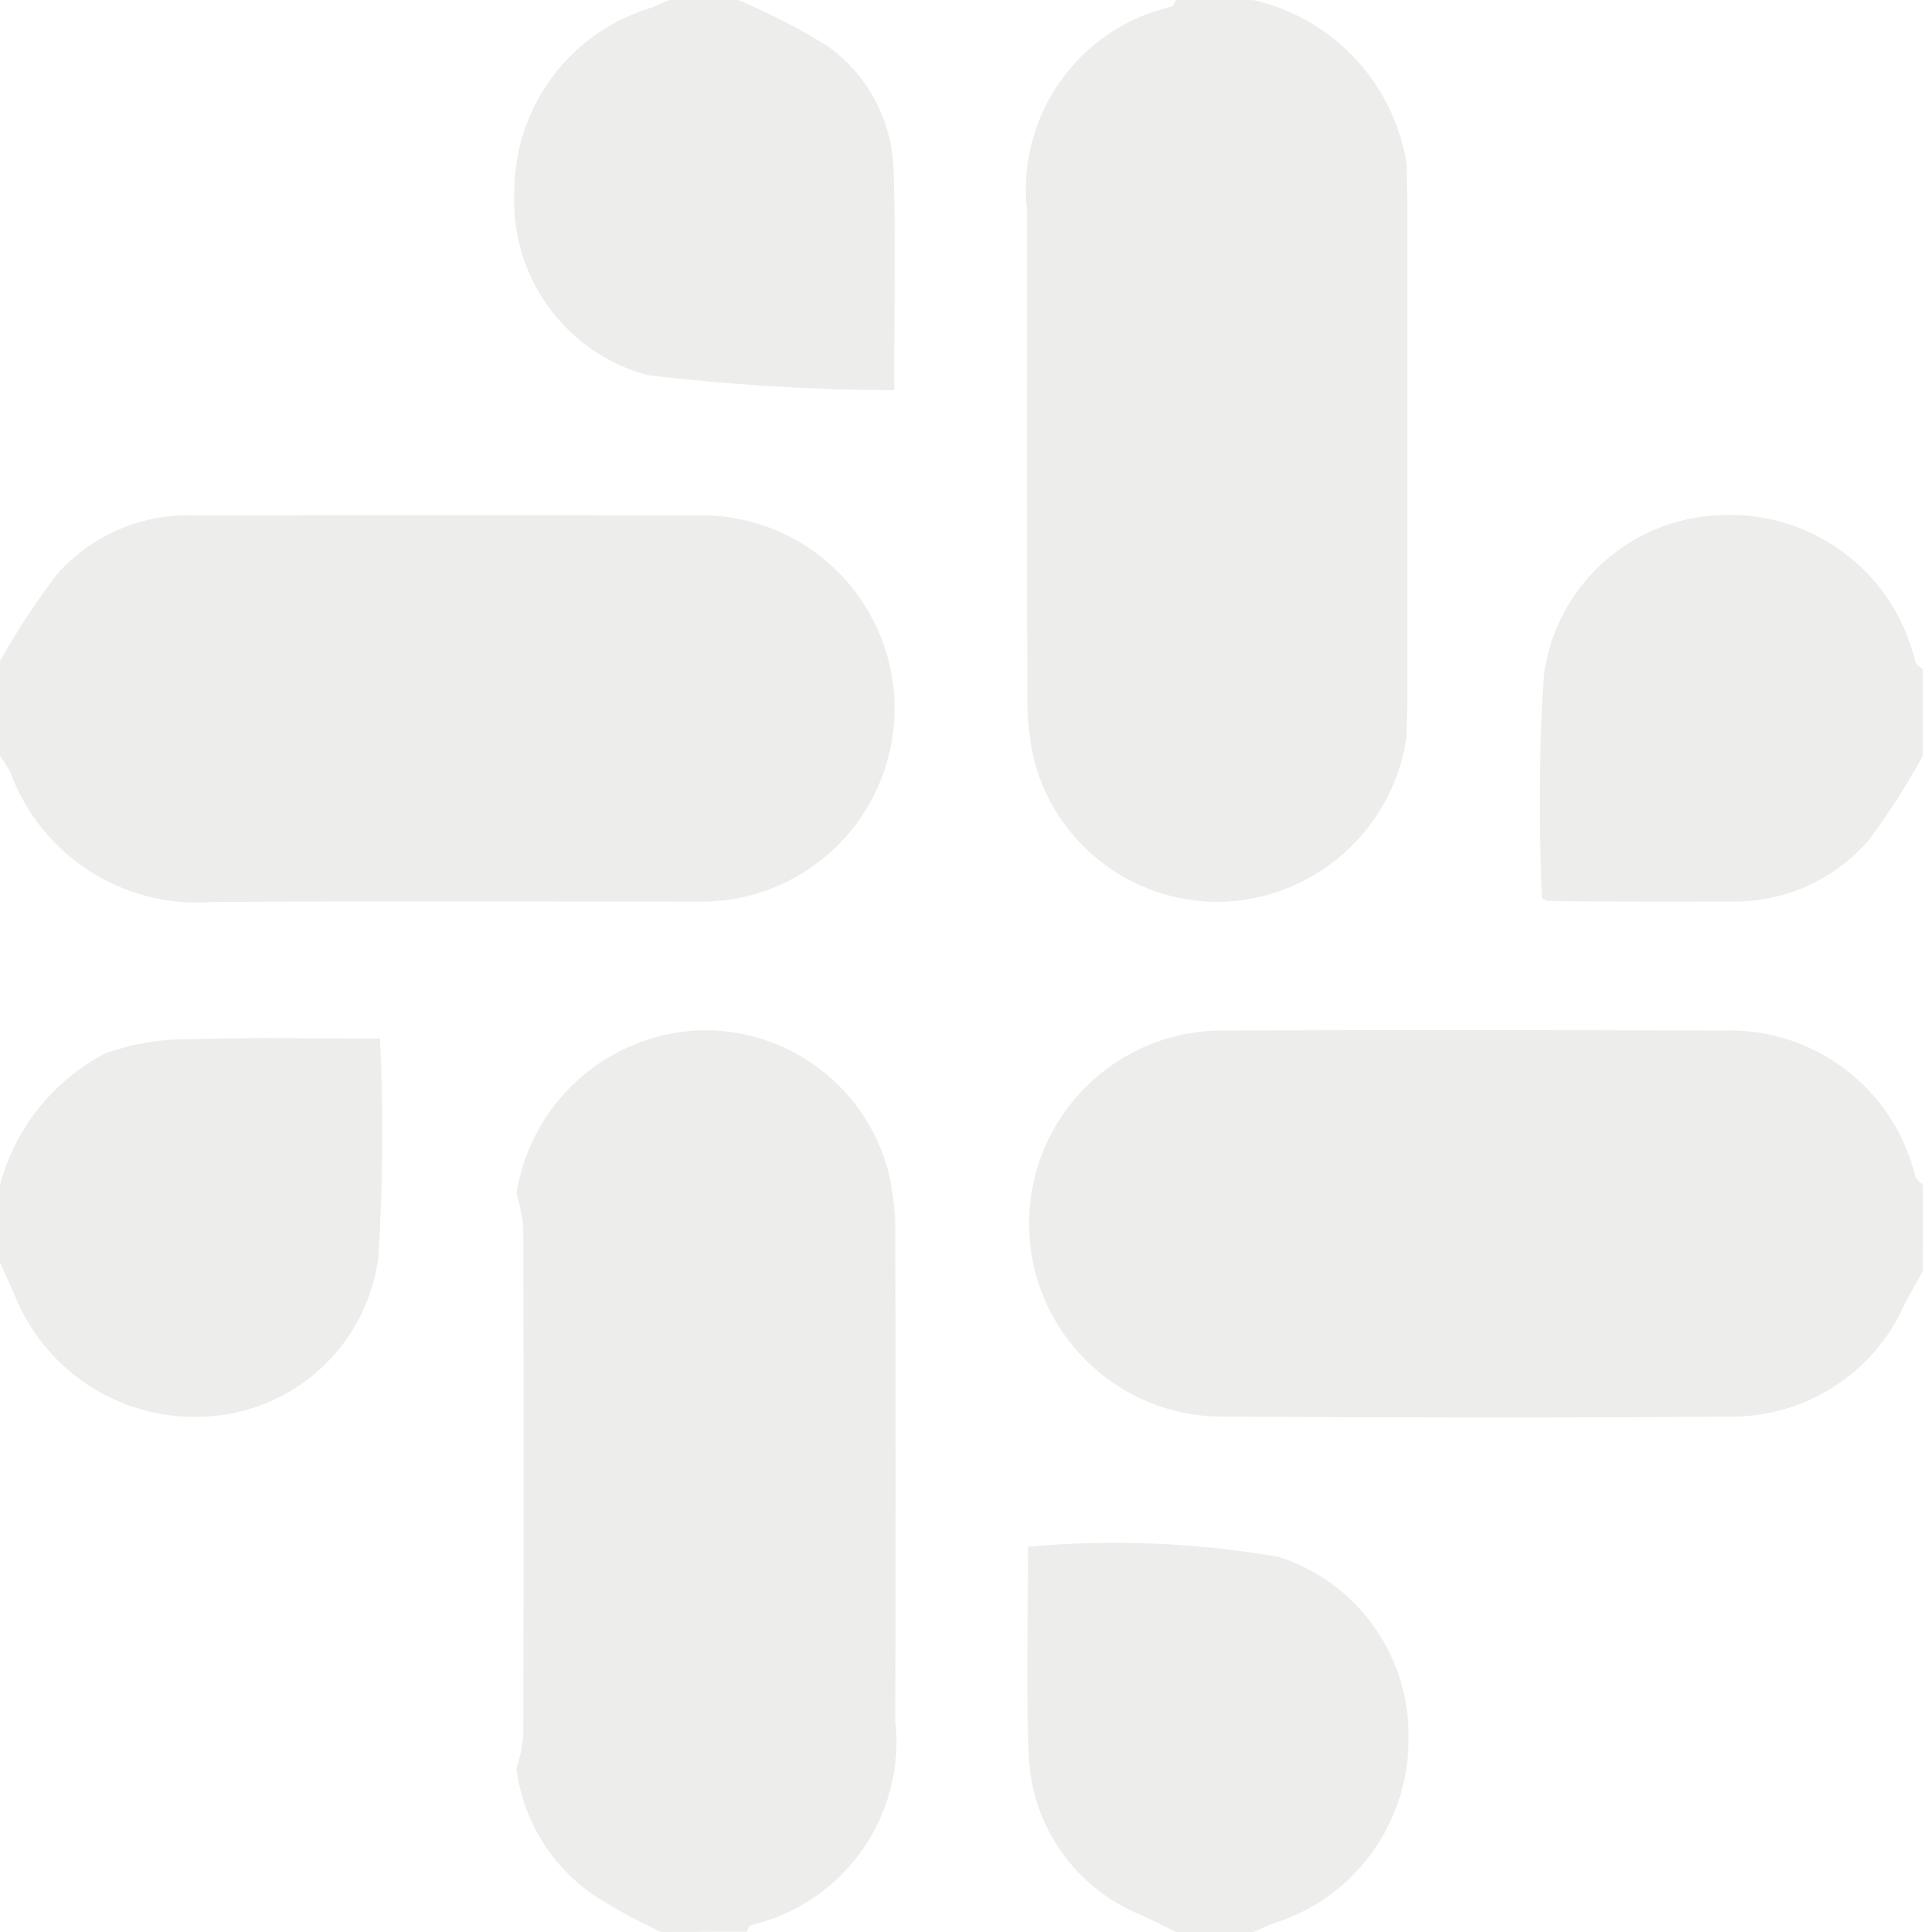
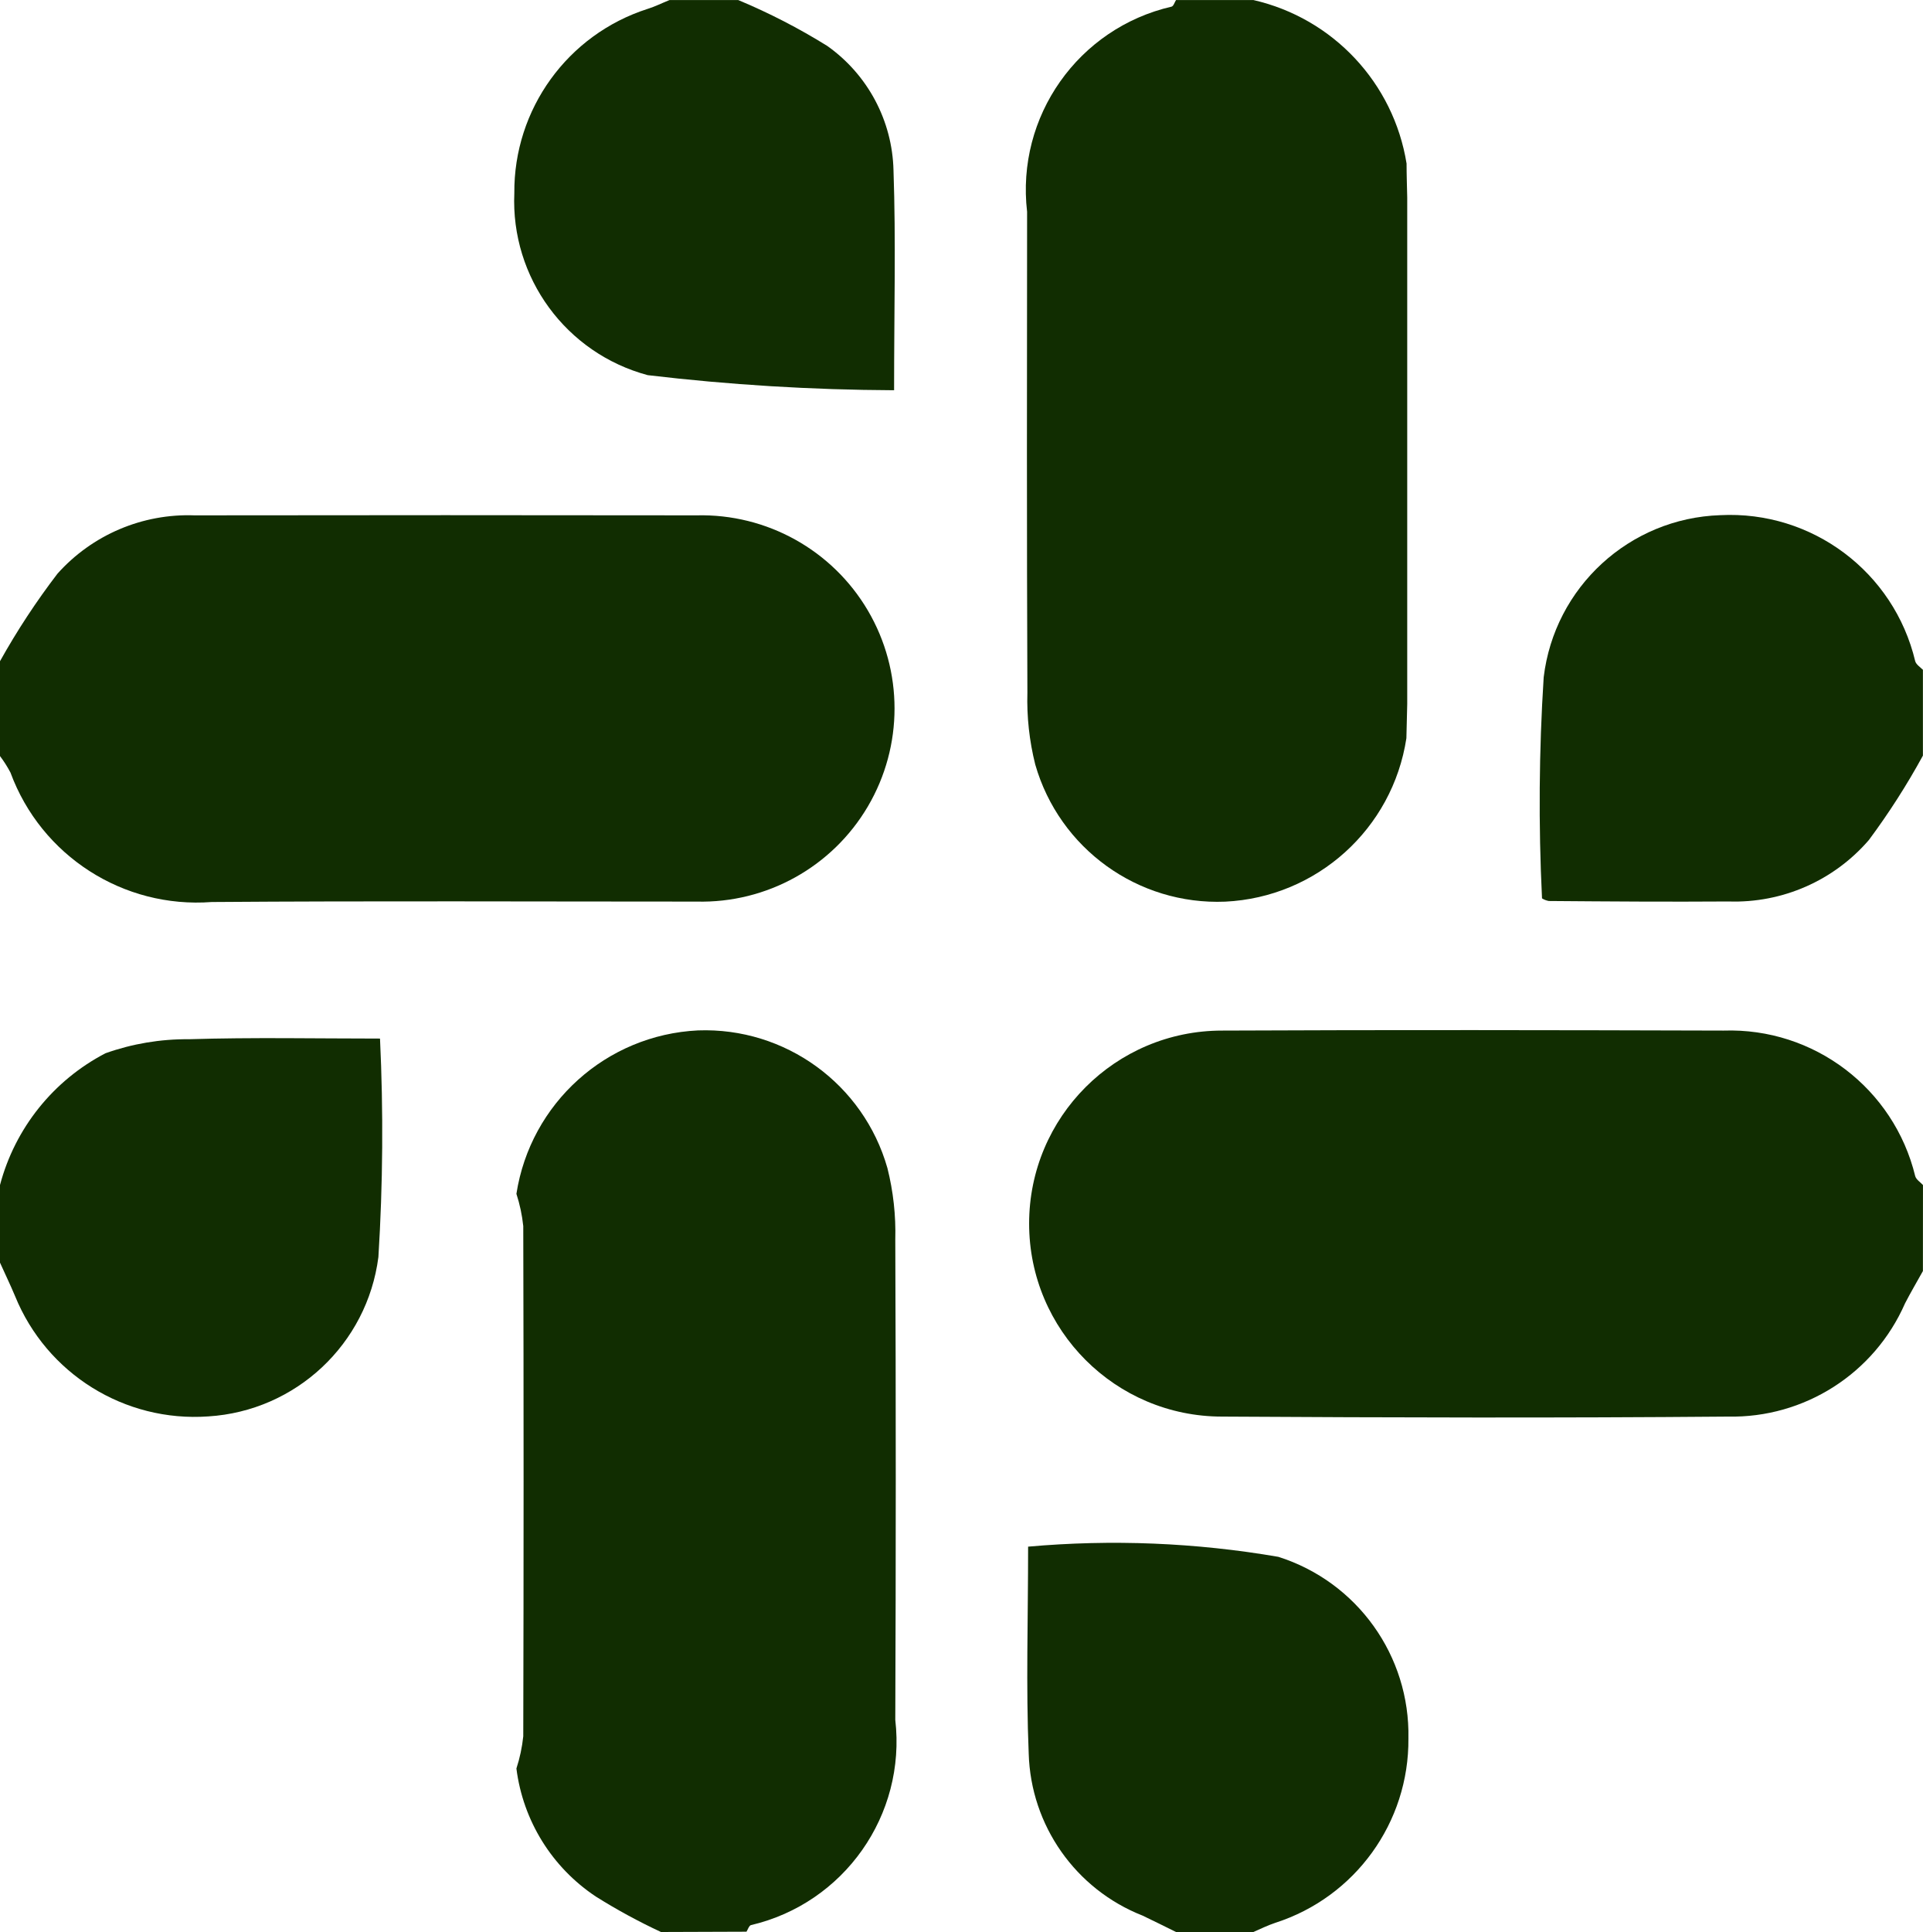
<svg xmlns="http://www.w3.org/2000/svg" id="Group_34" data-name="Group 34" width="32.269" height="32.413" viewBox="0 0 32.269 32.413">
-   <path id="Path_104" data-name="Path 104" d="M137.056,25.476a12.174,12.174,0,0,1,.965-1.469,2.941,2.941,0,0,1,2.3-.978q4.212-.006,8.425,0a3.241,3.241,0,1,1,0,6.48c-2.712,0-5.425-.013-8.136.007a3.333,3.333,0,0,1-3.378-2.171,2.032,2.032,0,0,0-.18-.283Z" transform="translate(-137.056 -14.383)" fill="#ededeb" />
-   <path id="Path_105" data-name="Path 105" d="M187.675,44.9c-.1.18-.205.358-.3.542a3.172,3.172,0,0,1-2.973,1.9c-2.829.024-5.658.017-8.488,0a3.238,3.238,0,1,1,0-6.476c2.805-.013,5.611-.008,8.416,0a3.2,3.2,0,0,1,3.216,2.443c.017.057.085.1.13.148Z" transform="translate(-155.406 -23.576)" fill="#ededeb" />
-   <path id="Path_106" data-name="Path 106" d="M178.991,17.574a3.232,3.232,0,0,1-3.04,2.742,3.181,3.181,0,0,1-3.188-2.3,4.429,4.429,0,0,1-.132-1.207c-.011-2.689-.008-5.378-.005-8.067A3.155,3.155,0,0,1,175.052,5.3c.033-.012.049-.072.073-.11h1.3a3.362,3.362,0,0,1,2.569,2.743c0,.189.007.379.011.568V17Z" transform="translate(-155.39 -5.189)" fill="#ededeb" />
-   <path id="Path_107" data-name="Path 107" d="M157.369,55.99a9.988,9.988,0,0,1-1.092-.594,3.036,3.036,0,0,1-1.334-2.149,2.618,2.618,0,0,0,.115-.54q.011-4.281,0-8.56a2.633,2.633,0,0,0-.115-.541,3.243,3.243,0,0,1,3.047-2.742,3.184,3.184,0,0,1,3.179,2.31,4.429,4.429,0,0,1,.132,1.2q.016,4.028,0,8.057a3.164,3.164,0,0,1-2.424,3.444c-.033.013-.049.072-.073.11Z" transform="translate(-146.277 -23.577)" fill="#ededeb" />
-   <path id="Path_108" data-name="Path 108" d="M196.811,27.057a12.094,12.094,0,0,1-.907,1.416,2.976,2.976,0,0,1-2.352,1.031c-1.006.007-2.013,0-3.019-.008a.317.317,0,0,1-.114-.044,32.976,32.976,0,0,1,.028-3.709,3.088,3.088,0,0,1,2.963-2.72,3.194,3.194,0,0,1,3.272,2.451c.016.055.085.1.129.143Z" transform="translate(-164.542 -14.38)" fill="#ededeb" />
-   <path id="Path_109" data-name="Path 109" d="M158.628,5.19a10.447,10.447,0,0,1,1.494.77,2.633,2.633,0,0,1,1.111,2.086c.041,1.173.01,2.349.01,3.69a36.455,36.455,0,0,1-4.134-.253,3.024,3.024,0,0,1-2.239-3.053,3.219,3.219,0,0,1,2.234-3.091c.127-.039.247-.1.37-.149Z" transform="translate(-146.239 -5.189)" fill="#ededeb" />
-   <path id="Path_110" data-name="Path 110" d="M137.056,43.6a3.5,3.5,0,0,1,1.771-2.211,4.071,4.071,0,0,1,1.4-.235c1.066-.033,2.134-.011,3.206-.011a33.541,33.541,0,0,1-.027,3.665,3.071,3.071,0,0,1-2.855,2.674,3.252,3.252,0,0,1-3.242-2.018c-.08-.191-.171-.379-.256-.568Z" transform="translate(-137.056 -23.719)" fill="#ededeb" />
-   <path id="Path_111" data-name="Path 111" d="M175.134,65.154c-.187-.092-.373-.186-.561-.275a3.015,3.015,0,0,1-1.911-2.72c-.047-1.124-.01-2.25-.01-3.47a16.249,16.249,0,0,1,4.2.171,3.129,3.129,0,0,1,2.182,3.047A3.22,3.22,0,0,1,176.8,65c-.125.042-.245.1-.368.154Z" transform="translate(-155.399 -32.741)" fill="#ededeb" />
+   <path id="Path_104" data-name="Path 104" d="M137.056,25.476a12.174,12.174,0,0,1,.965-1.469,2.941,2.941,0,0,1,2.3-.978q4.212-.006,8.425,0a3.241,3.241,0,1,1,0,6.48c-2.712,0-5.425-.013-8.136.007a3.333,3.333,0,0,1-3.378-2.171,2.032,2.032,0,0,0-.18-.283Z" transform="translate(-137.056 -14.383)" fill="#112D01" />
+   <path id="Path_105" data-name="Path 105" d="M187.675,44.9c-.1.18-.205.358-.3.542a3.172,3.172,0,0,1-2.973,1.9c-2.829.024-5.658.017-8.488,0a3.238,3.238,0,1,1,0-6.476c2.805-.013,5.611-.008,8.416,0a3.2,3.2,0,0,1,3.216,2.443c.017.057.085.1.13.148Z" transform="translate(-155.406 -23.576)" fill="#112D01" />
+   <path id="Path_106" data-name="Path 106" d="M178.991,17.574a3.232,3.232,0,0,1-3.04,2.742,3.181,3.181,0,0,1-3.188-2.3,4.429,4.429,0,0,1-.132-1.207c-.011-2.689-.008-5.378-.005-8.067A3.155,3.155,0,0,1,175.052,5.3c.033-.012.049-.072.073-.11h1.3a3.362,3.362,0,0,1,2.569,2.743c0,.189.007.379.011.568V17Z" transform="translate(-155.39 -5.189)" fill="#112D01" />
+   <path id="Path_107" data-name="Path 107" d="M157.369,55.99a9.988,9.988,0,0,1-1.092-.594,3.036,3.036,0,0,1-1.334-2.149,2.618,2.618,0,0,0,.115-.54q.011-4.281,0-8.56a2.633,2.633,0,0,0-.115-.541,3.243,3.243,0,0,1,3.047-2.742,3.184,3.184,0,0,1,3.179,2.31,4.429,4.429,0,0,1,.132,1.2q.016,4.028,0,8.057a3.164,3.164,0,0,1-2.424,3.444c-.033.013-.049.072-.073.11Z" transform="translate(-146.277 -23.577)" fill="#112D01" />
+   <path id="Path_108" data-name="Path 108" d="M196.811,27.057a12.094,12.094,0,0,1-.907,1.416,2.976,2.976,0,0,1-2.352,1.031c-1.006.007-2.013,0-3.019-.008a.317.317,0,0,1-.114-.044,32.976,32.976,0,0,1,.028-3.709,3.088,3.088,0,0,1,2.963-2.72,3.194,3.194,0,0,1,3.272,2.451c.016.055.085.1.129.143Z" transform="translate(-164.542 -14.38)" fill="#112D01" />
+   <path id="Path_109" data-name="Path 109" d="M158.628,5.19a10.447,10.447,0,0,1,1.494.77,2.633,2.633,0,0,1,1.111,2.086c.041,1.173.01,2.349.01,3.69a36.455,36.455,0,0,1-4.134-.253,3.024,3.024,0,0,1-2.239-3.053,3.219,3.219,0,0,1,2.234-3.091c.127-.039.247-.1.37-.149Z" transform="translate(-146.239 -5.189)" fill="#112D01" />
+   <path id="Path_110" data-name="Path 110" d="M137.056,43.6a3.5,3.5,0,0,1,1.771-2.211,4.071,4.071,0,0,1,1.4-.235c1.066-.033,2.134-.011,3.206-.011a33.541,33.541,0,0,1-.027,3.665,3.071,3.071,0,0,1-2.855,2.674,3.252,3.252,0,0,1-3.242-2.018c-.08-.191-.171-.379-.256-.568Z" transform="translate(-137.056 -23.719)" fill="#112D01" />
+   <path id="Path_111" data-name="Path 111" d="M175.134,65.154c-.187-.092-.373-.186-.561-.275a3.015,3.015,0,0,1-1.911-2.72c-.047-1.124-.01-2.25-.01-3.47a16.249,16.249,0,0,1,4.2.171,3.129,3.129,0,0,1,2.182,3.047A3.22,3.22,0,0,1,176.8,65c-.125.042-.245.1-.368.154Z" transform="translate(-155.399 -32.741)" fill="#112D01" />
</svg>
